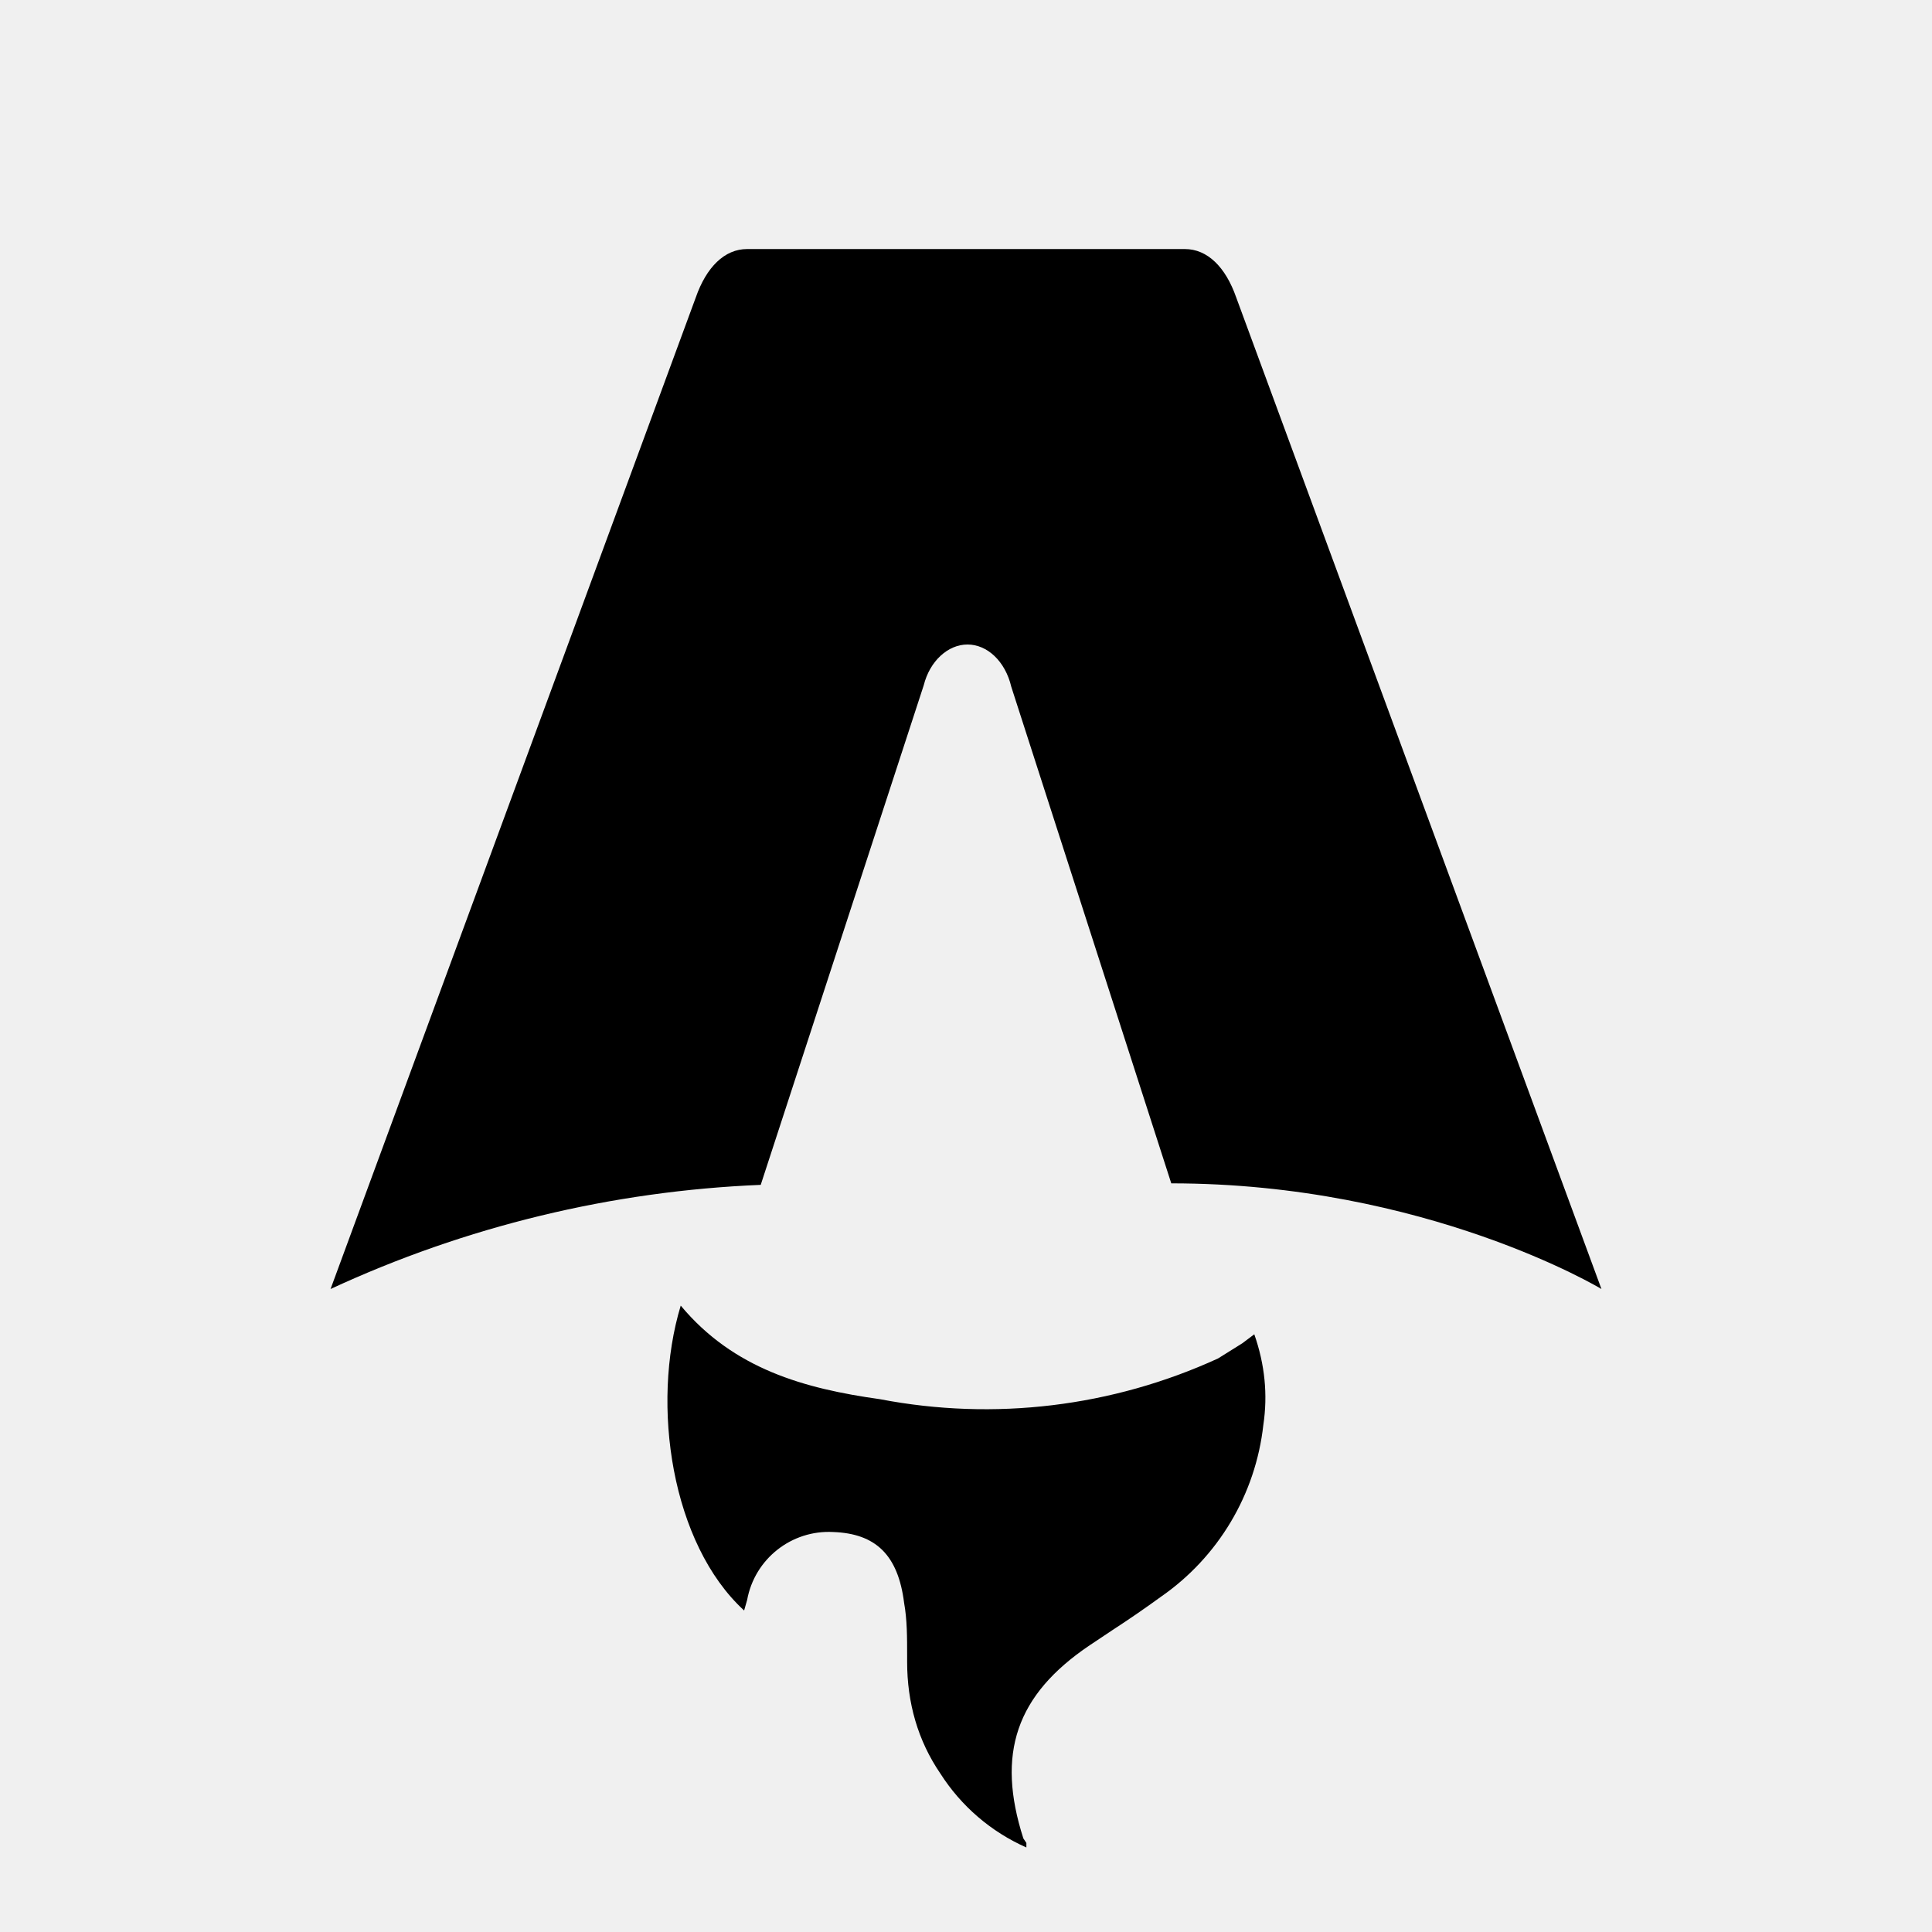
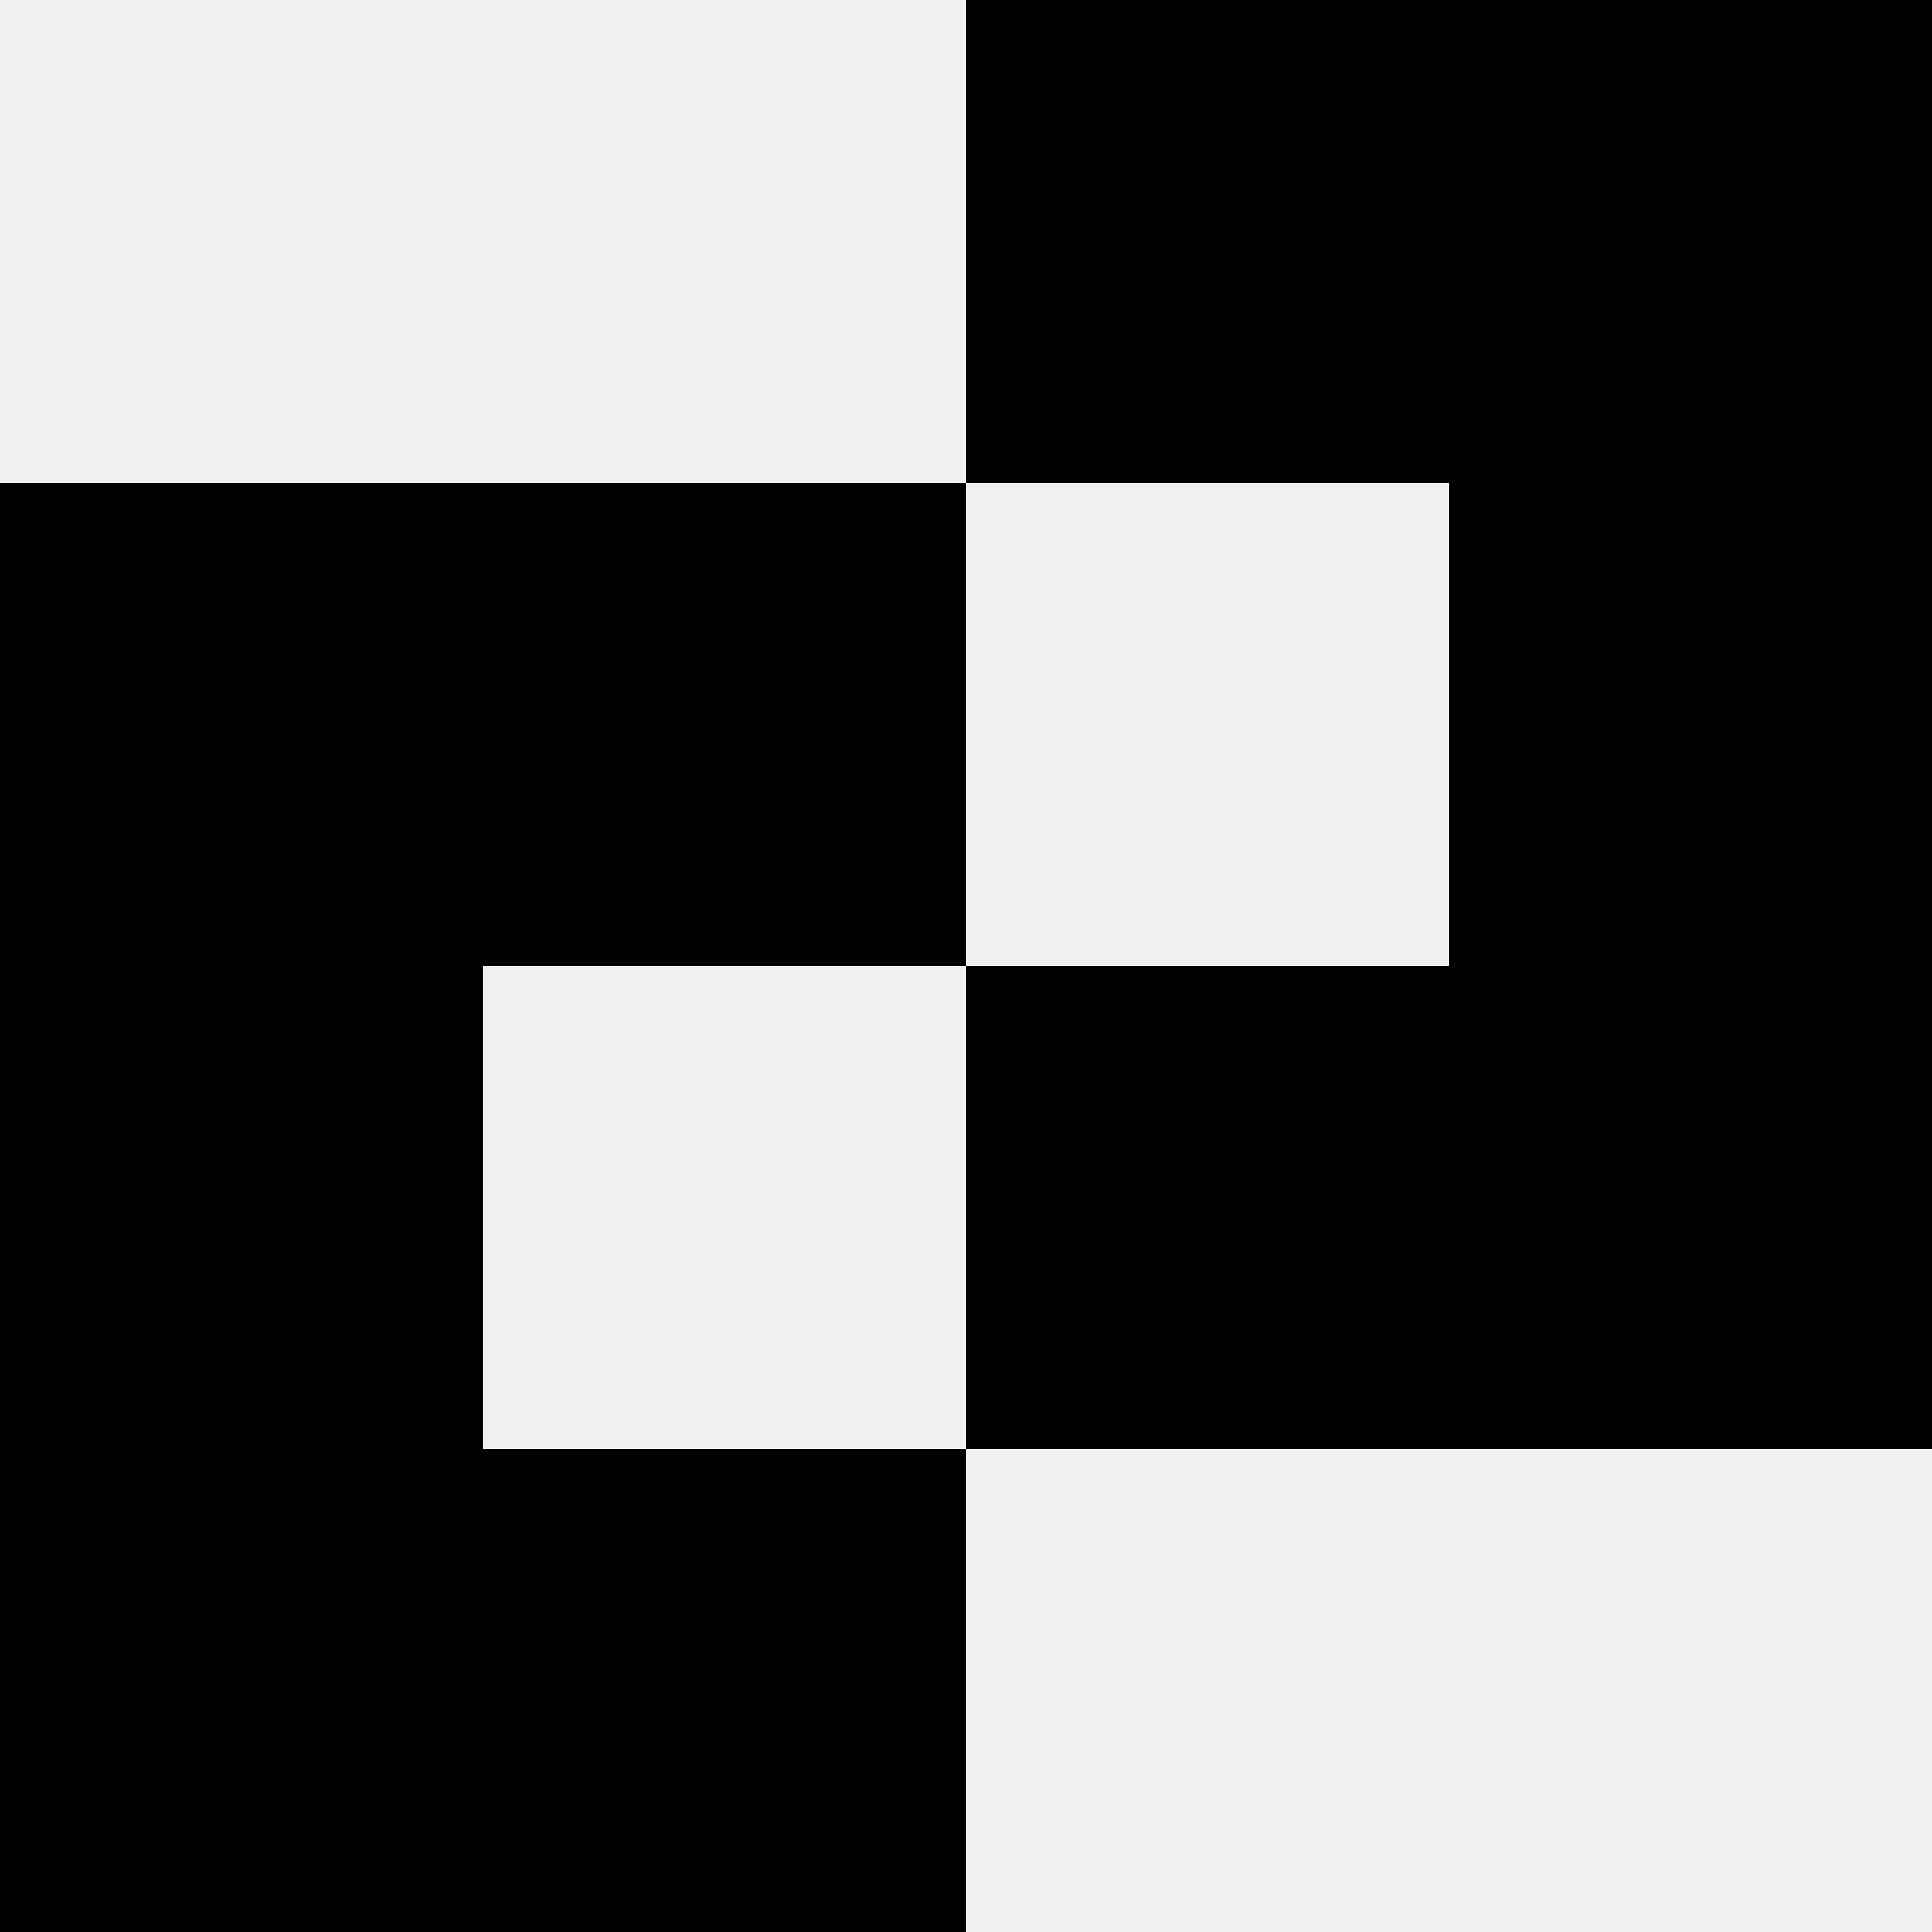
- <svg xmlns="http://www.w3.org/2000/svg" fill="none" viewBox="0 0 128 128">
-   <path d="M50.4 78.5a75.1 75.1 0 0 0-28.5 6.9l24.2-65.7c.7-2 1.9-3.2 3.4-3.2h29c1.5 0 2.7 1.2 3.4 3.2l24.2 65.7s-11.6-7-28.5-7L67 45.5c-.4-1.7-1.6-2.8-2.9-2.8-1.3 0-2.5 1.1-2.9 2.7L50.4 78.5Zm-1.1 28.2Zm-4.2-20.2c-2 6.6-.6 15.8 4.2 20.2a17.5 17.5 0 0 1 .2-.7 5.5 5.5 0 0 1 5.7-4.5c2.8.1 4.3 1.5 4.7 4.7.2 1.1.2 2.3.2 3.5v.4c0 2.7.7 5.2 2.2 7.4a13 13 0 0 0 5.7 4.9v-.3l-.2-.3c-1.8-5.6-.5-9.5 4.4-12.8l1.5-1a73 73 0 0 0 3.2-2.2 16 16 0 0 0 6.8-11.4c.3-2 .1-4-.6-6l-.8.6-1.6 1a37 37 0 0 1-22.4 2.7c-5-.7-9.7-2-13.2-6.2Z" />
+ <svg xmlns="http://www.w3.org/2000/svg" width="52" height="52" viewBox="0 0 52 52" fill="none">
+   <path fill-rule="evenodd" clip-rule="evenodd" d="M39 0H26V13H13H0V26V39V52H13H26V39H39H52V26V13V0H39ZM13 39H26V26H39V13H26V26H13V39Z" fill="white" />
  <style>
        path { fill: #000; }
        @media (prefers-color-scheme: dark) {
-             path { fill: #FFF; }
+             path { fill: #fff; }
        }
    </style>
</svg>
